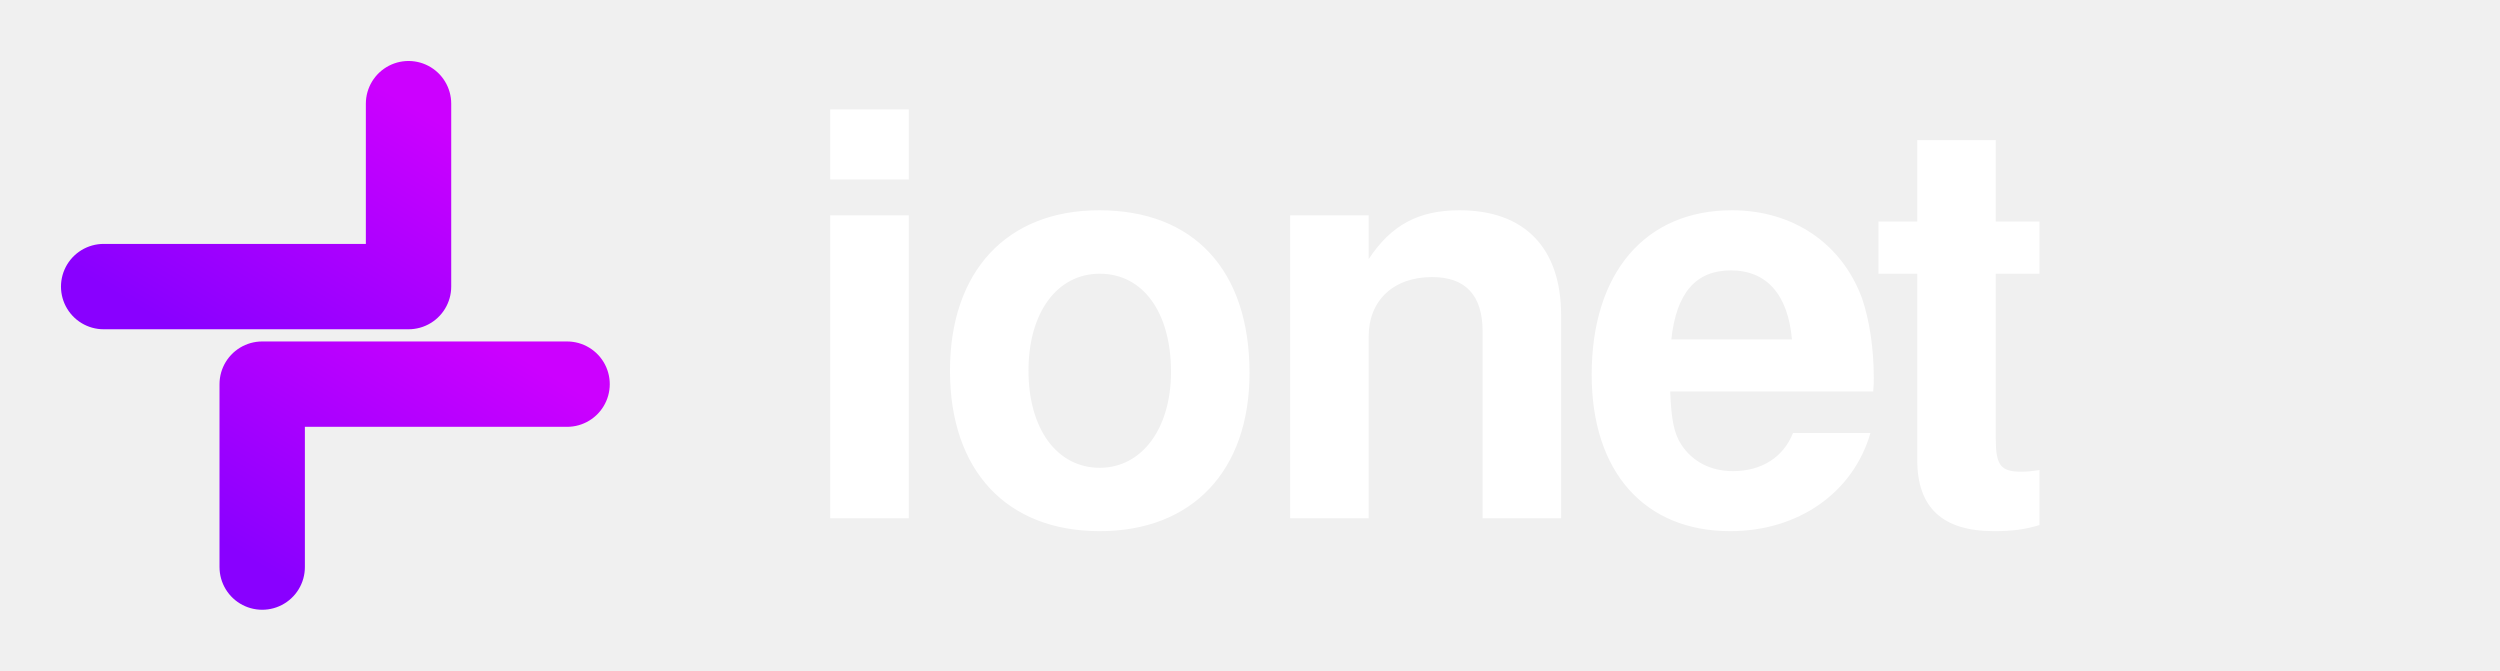
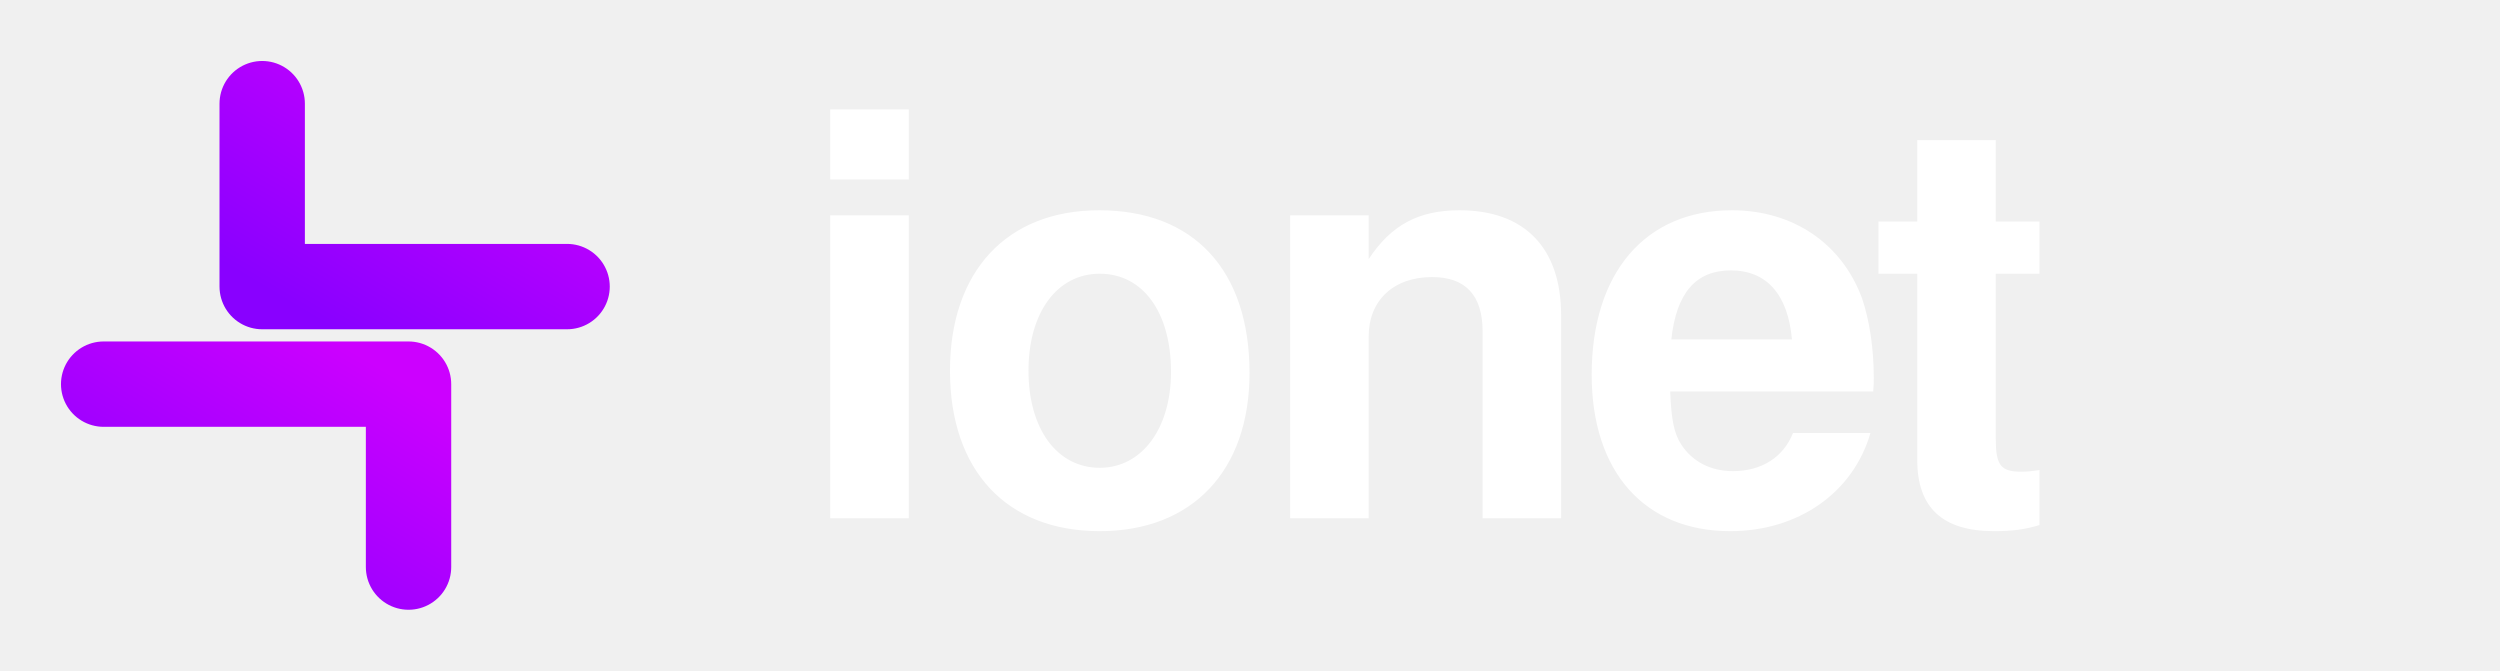
<svg xmlns="http://www.w3.org/2000/svg" viewBox="0 0 410 110" role="img" aria-label="ionet">
  <defs>
    <linearGradient id="markGrad" x1="100%" y1="0%" x2="0%" y2="100%">
      <stop offset="0%" stop-color="#CC00FF" />
      <stop offset="100%" stop-color="#8900FF" />
    </linearGradient>
  </defs>
  <g transform="translate(5 5)" fill="none" stroke="url(#markGrad)" stroke-width="14" stroke-linecap="round" stroke-linejoin="round">
-     <path d="M 62 12 V 42 H 12" />
-     <path d="M 38 88 V 58 H 88" />
+     <path d="M 38 12 V 42 H 88" />
+     <path d="M 62 88 V 58 H 12" />
  </g>
  <text x="130" y="85" font-family="Outfit, Helvetica, Arial, sans-serif" font-weight="900" font-size="92" letter-spacing="-3" fill="#FFFFFF">ionet</text>
</svg>
